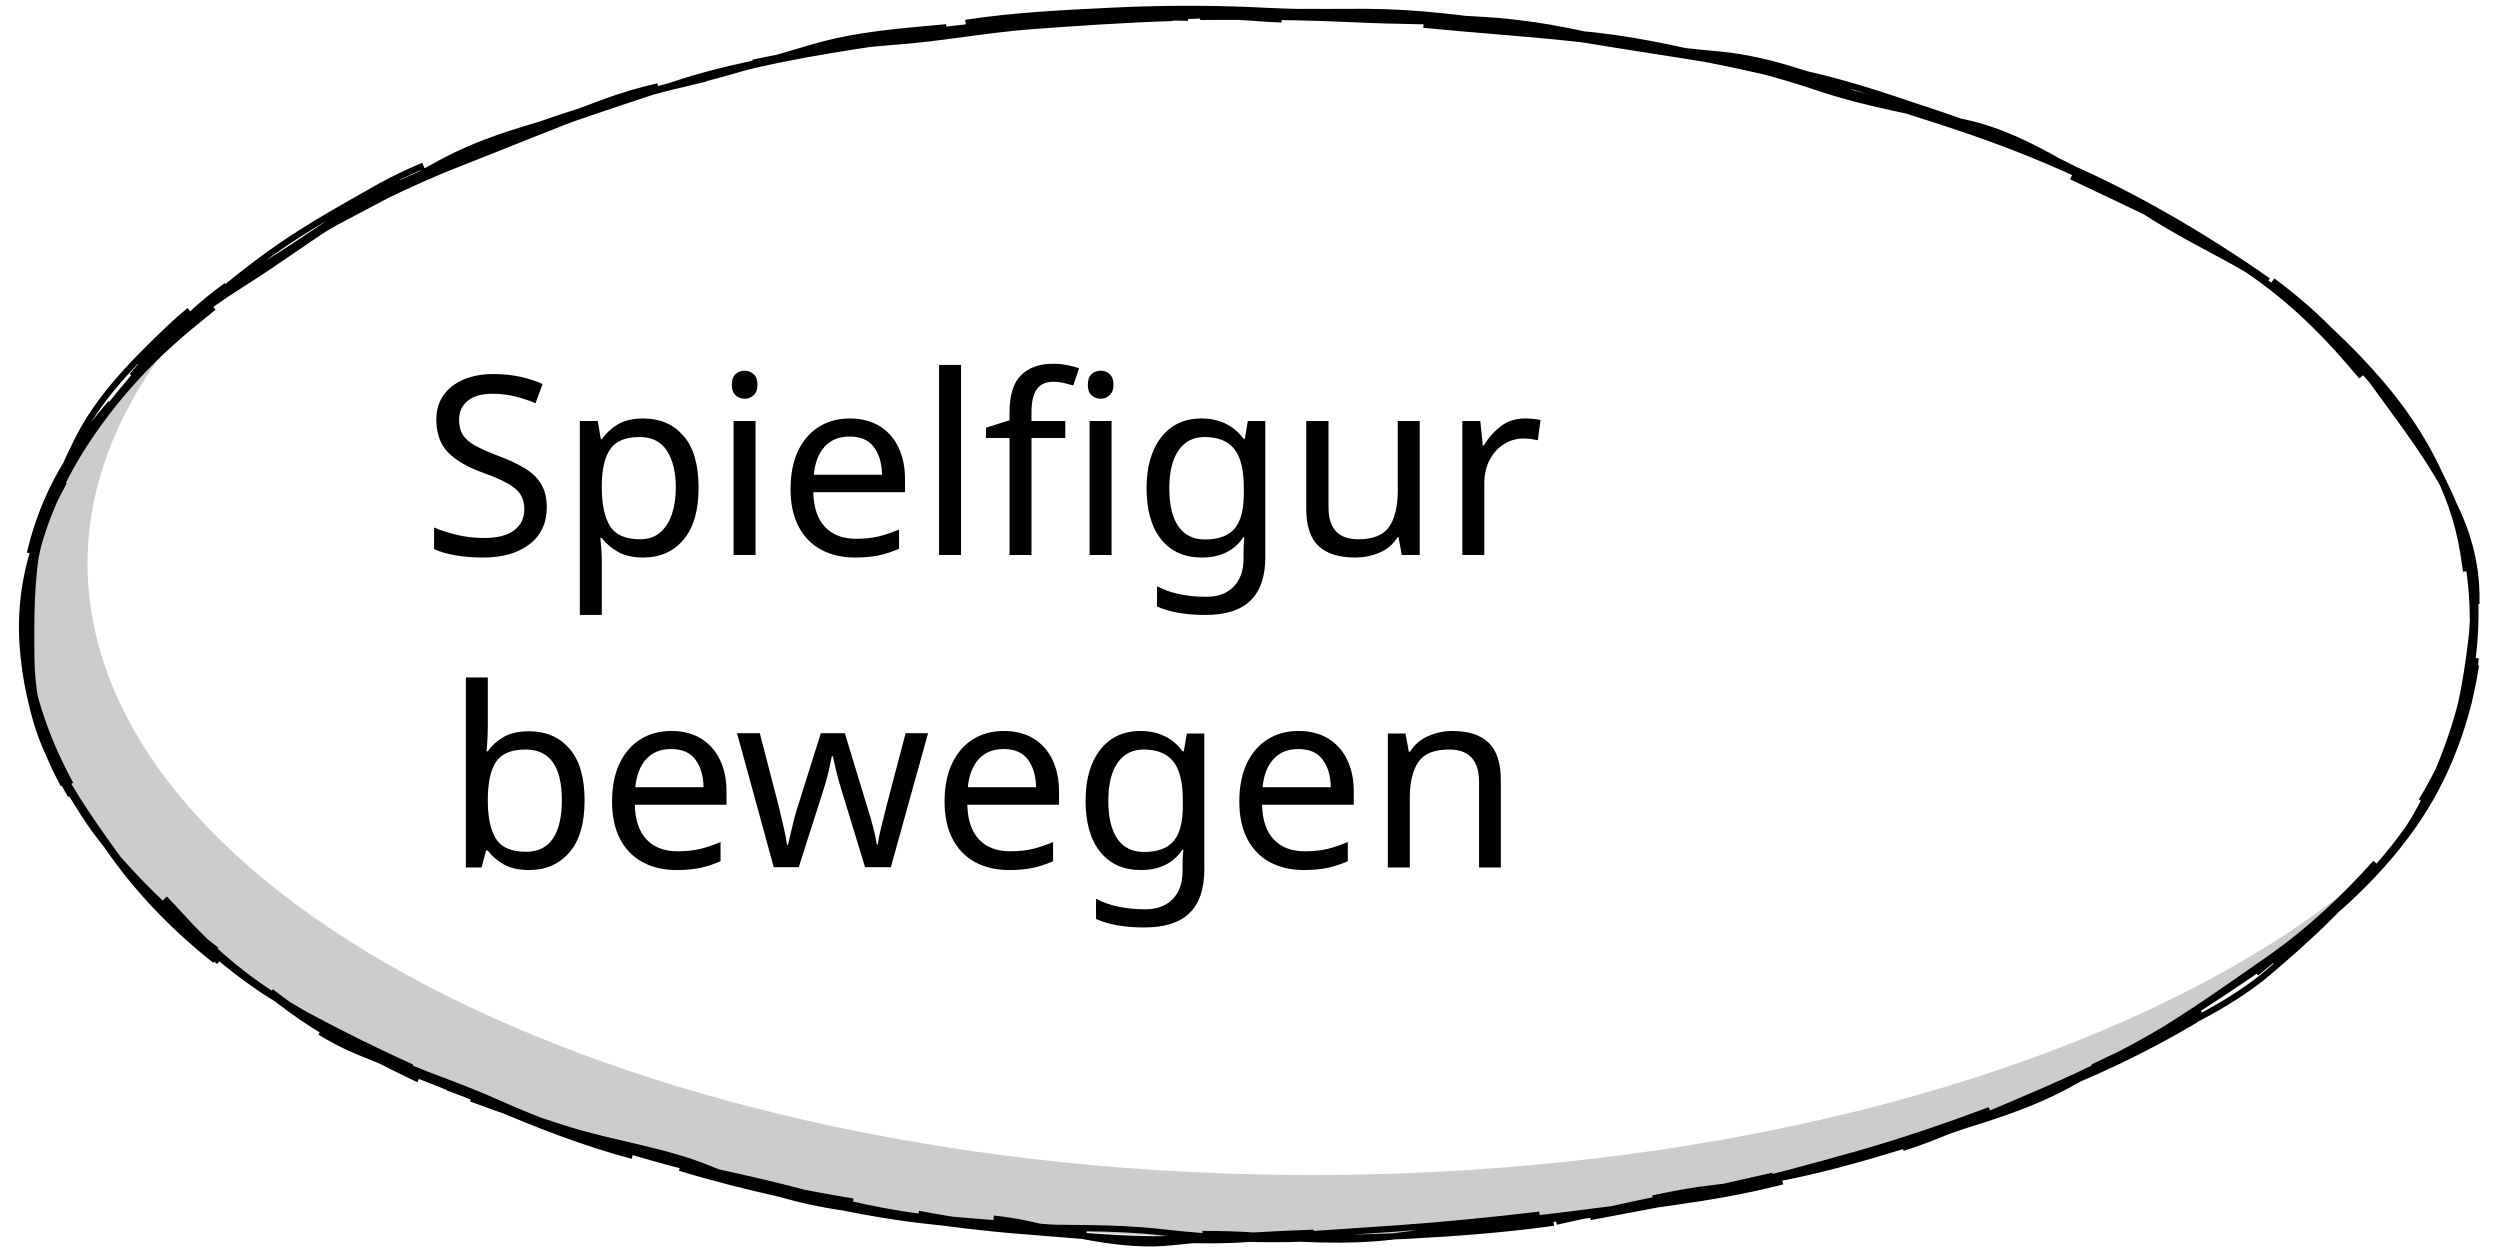
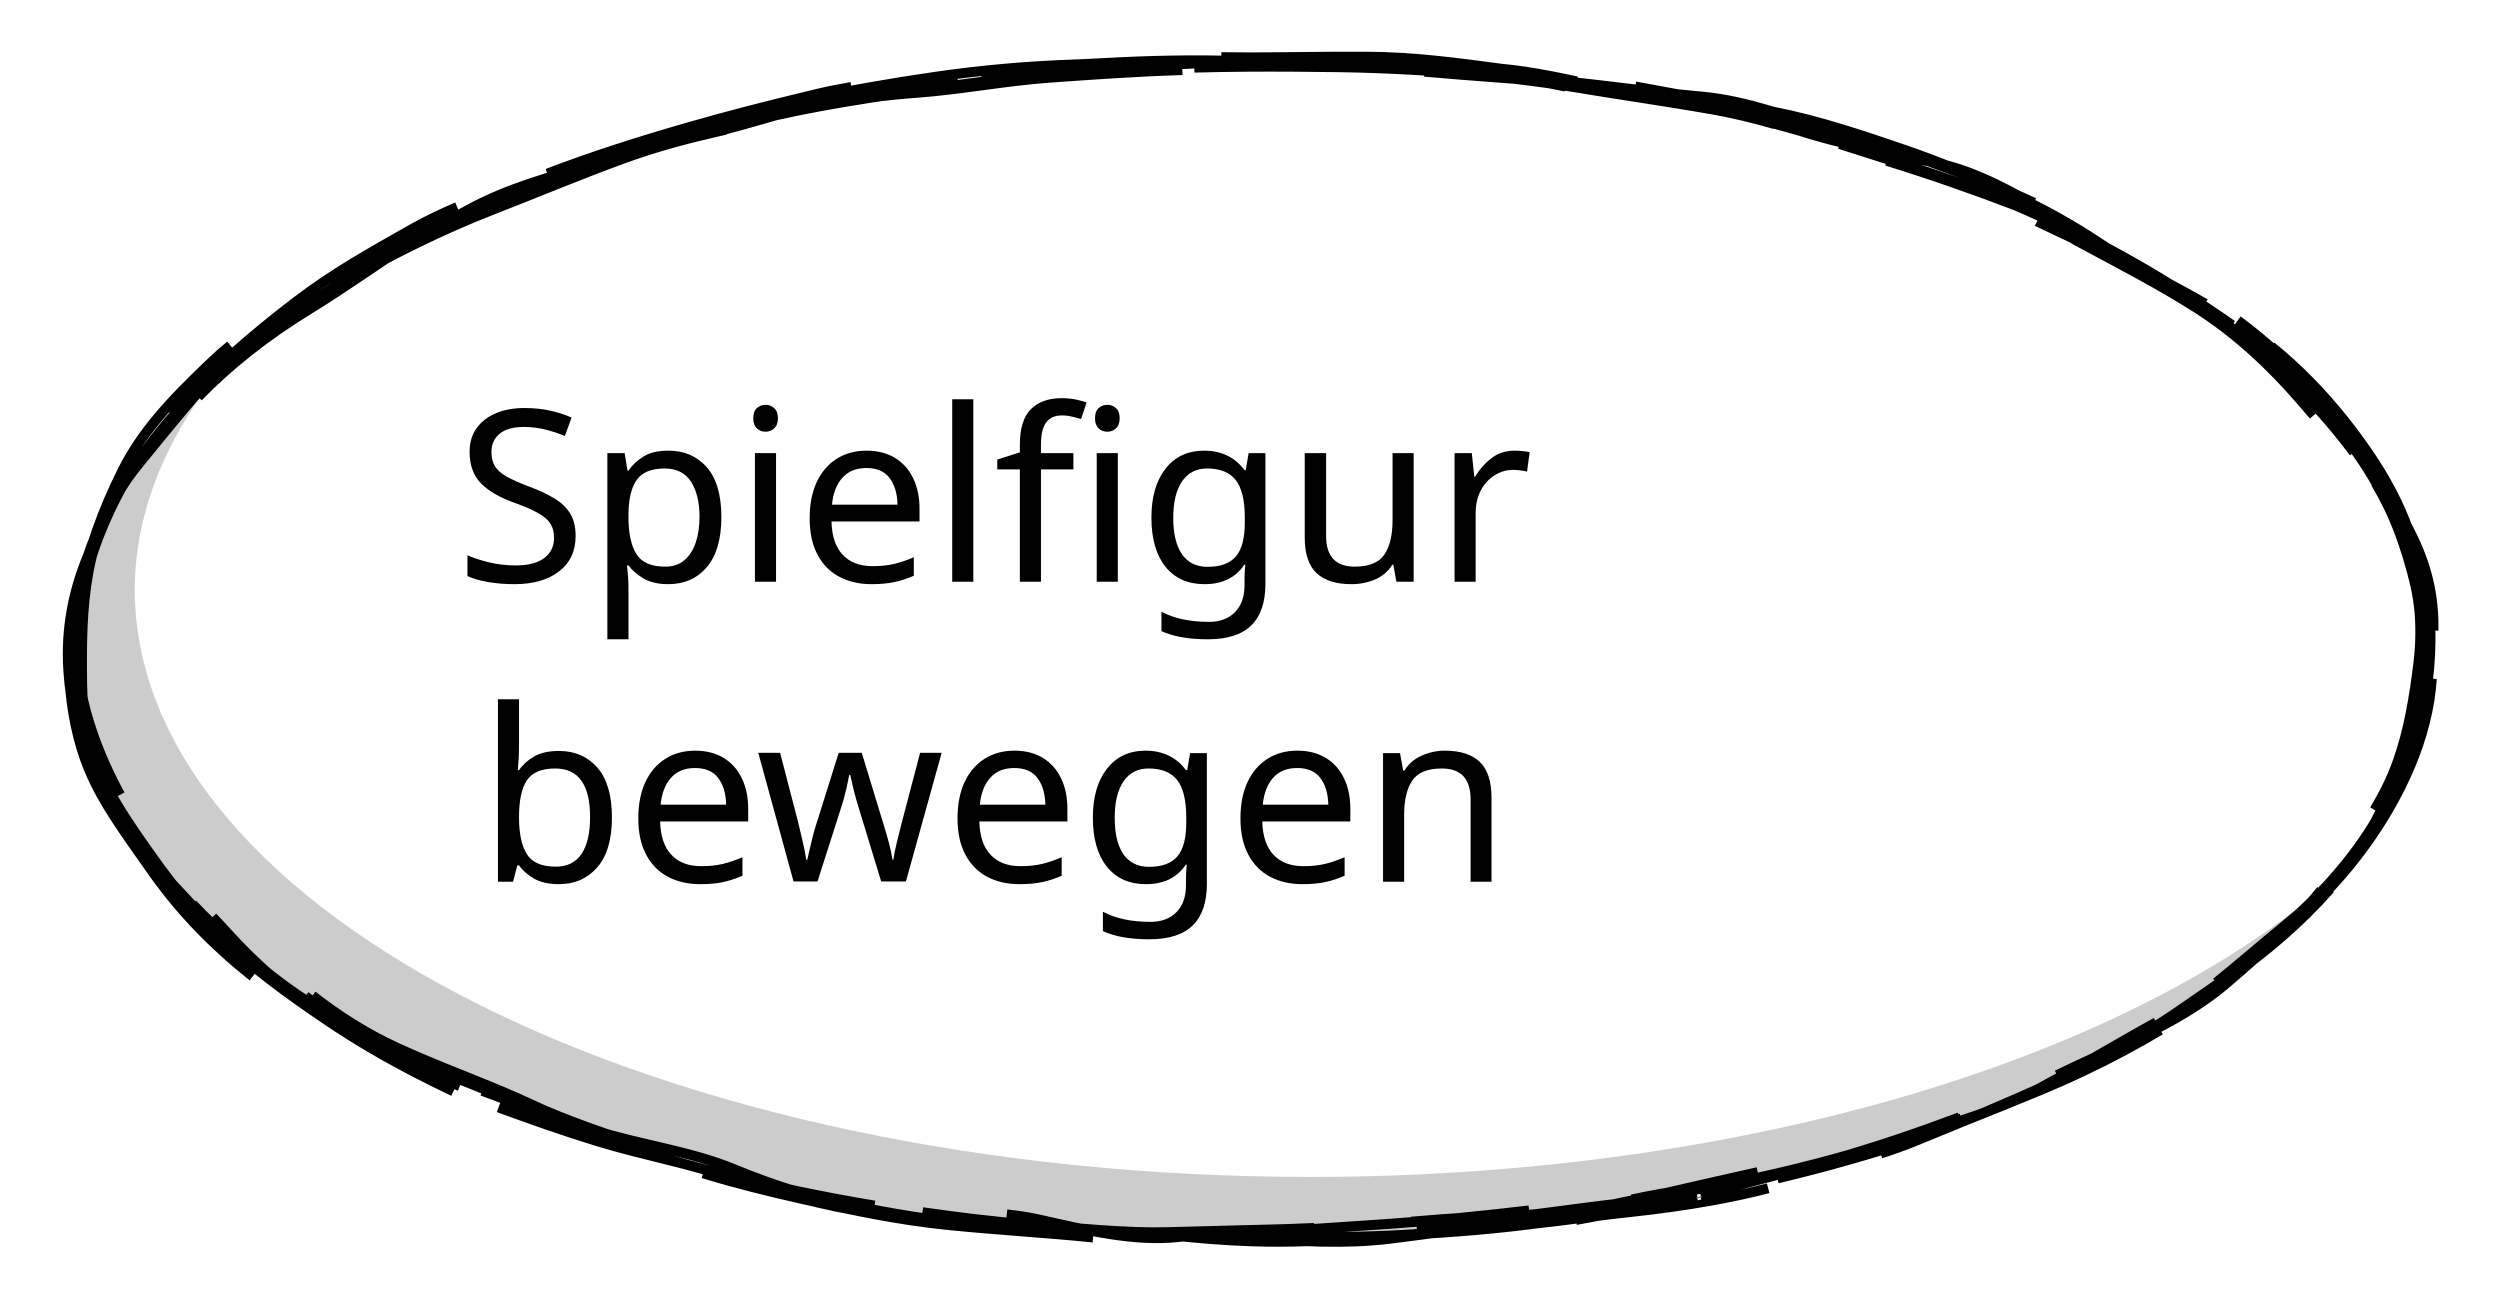
- <svg xmlns="http://www.w3.org/2000/svg" height="200" width="400" version="1.1" id="svg1">
+ <svg xmlns="http://www.w3.org/2000/svg" height="130" width="250" version="1.1" id="svg1">
  <defs id="defs1">
    </defs>
-   <path id="ellipse1" style="fill:#cccccc;fill-opacity:1;stroke:none;stroke-width:1;stroke-dasharray:none" d="M 30.779 50.611 A 196 98 0 0 0 4 100 A 196 98 0 0 0 200 198 A 196 98 0 0 0 379.221 139.389 A 196 98 0 0 1 210 188 A 196 98 0 0 1 14 90 A 196 98 0 0 1 30.779 50.611 z " />
-   <path style="fill:none;fill-opacity:0.125;stroke:#000000;stroke-width:1;stroke-dasharray:none" id="path1" d="m 396.093,105.293 c -0.307,4.779 -1.562,9.673 -3.592,14.515 -1.061,2.531 -2.33,5.04 -3.776,7.502 -2.174,3.7 -4.743,7.32 -7.749,10.786 -2.108,2.431 -4.444,4.802 -7.029,7.084 -2.305,2.034 -4.792,4.229 -7.242,6.316 m 13.408,-13.438 c -4.831,5.397 -10.41,10.735 -16.846,15.234 -5.464,3.82 -12.632,8.925 -19.391,12.933 0,0 -1e-5,0 -1e-5,0 -1.015,0.602 -2.048,1.188 -3.098,1.761 M 352.052,161.55 c -4.382,2.56 -8.912,5.153 -13.351,7.465 -2.039,1.062 -4.099,2.087 -6.178,3.05 -6.151,2.851 -14.308,6.271 -22.628,9.632 0,0 0,0 0,0 -1.882,0.76 -3.698,1.403 -5.471,1.956 m 13.956,-6.041 c -7.167,2.684 -14.206,5.075 -21.322,7.097 -6.537,1.857 -14.301,3.918 -21.749,5.761 7.3e-4,-1.8e-4 -0.769,0.19 -0.768,0.19 -6.395,1.574 -13.021,2.716 -20.112,4.064 m 30.757,-5.702 c -3.109,0.8 -6.318,1.485 -9.602,2.074 -4.407,0.79 -8.924,1.403 -13.487,1.894 -7.723,0.83 -15.388,2.123 -23.383,2.564 -4.286,0.237 -8.421,0.665 -12.521,1.131 m 22.399,-1.059 c -7.397,1.044 -15.37,1.663 -23.203,2.075 -7.728,0.407 -15.77,0.533 -24.079,0.105 0,0 0,0 0,0 -0.535,-0.028 -1.065,-0.053 -1.592,-0.076 -1.902,-0.085 -3.754,-0.146 -5.575,-0.201 m 16.046,-0.288 c -3.535,0.125 -7.117,0.289 -10.684,0.51 -4.068,0.252 -8.108,0.578 -12.03,1 0,0 -1e-5,0 -1e-5,0 -7.385,0.795 -15.506,-1.215 -22.96,-2.881 -1.817,-0.406 -3.669,-0.687 -5.544,-0.886 m 14.862,2.463 c -7.837,-0.679 -15.738,-1.296 -23.826,-2.307 -8.221,-1.027 -15.437,-2.43 -22.784,-4.213 -0.804,-0.195 -1.607,-0.384 -2.409,-0.569 m 12.844,3.046 c -4.074,-0.639 -8.162,-1.511 -12.2,-2.558 -3.589,-0.93 -7.143,-1.999 -10.619,-3.167 -7.729,-2.597 -15.395,-3.963 -22.853,-6.242 -5.956,-1.82 -11.472,-3.787 -16.6,-5.67 m 25.535,8.895 c -7.656,-2.179 -14.753,-4.876 -21.149,-7.877 -5.828,-2.735 -12.54,-5.172 -18.804,-7.857 -1.133,-0.485 -2.25,-0.978 -3.35,-1.48 -5.63,-2.575 -10.201,-5.627 -14.26,-8.768 m 23.622,14.02 c -1.998,-0.946 -3.97,-1.916 -5.913,-2.916 -5.196,-2.674 -10.125,-5.531 -14.758,-8.655 0,0 -2e-6,0 -2e-6,0 -7.182,-4.842 -13.201,-9.245 -18.787,-14.7 -2.829,-2.763 -5.317,-5.295 -7.575,-7.85 m 14.484,15.07 c -6.397,-5.065 -11.87,-10.7 -16.388,-17.014 -0.129,-0.181 -0.258,-0.362 -0.386,-0.544 0,0 0,0 0,0 C 12.865,129.267 9.545,124.783 7.246,119.363 6.982,118.739 6.735,118.11 6.507,117.475 4.858,112.89 3.859,107.218 3.825,101.604 m 7.453,23.885 c -1.188,-2.182 -2.254,-4.391 -3.179,-6.605 -2.032,-4.864 -3.363,-9.707 -3.848,-14.32 -0.121,-1.147 -0.182,-2.342 -0.185,-3.573 -0.015,-6.126 1.412,-13.155 4.072,-19.611 0,0 4e-7,-1e-6 4e-7,-1e-6 -3.4e-6,8e-6 0.044,-0.108 0.044,-0.108 C 9.683,77.645 11.443,74.187 13.51,70.86 M 5.276,90.617 c 0.658,-3.115 1.59,-6.172 2.808,-9.186 1.667,-4.126 3.868,-8.167 6.643,-12.192 1.463,-2.123 3.045,-4.198 4.754,-6.223 3.178,-3.766 6.808,-7.373 10.983,-10.824 1.214,-1.003 2.456,-2.016 3.716,-3.027 m -11.782,9.379 c 4.971,-5.146 11.144,-10.653 18.327,-16.136 6.608,-5.045 12.379,-8.189 19.369,-12.167 0.221,-0.126 0.444,-0.251 0.669,-0.375 2.183,-1.205 4.522,-2.32 6.985,-3.367 M 52.517,36.049 c 2.831,-1.534 5.854,-3.108 8.999,-4.639 3.917,-1.907 8.103,-3.787 12.436,-5.468 7.249,-2.812 14.298,-5.798 22.086,-8.632 0,0 3e-6,-1e-6 3e-6,-1e-6 5.584,-2.032 11.087,-3.432 16.841,-4.736 m -27.144,7.613 c 7.203,-2.552 14.316,-4.659 21.518,-6.276 5.218,-1.171 11.02,-2.861 17.057,-4.64 1.953,-0.576 3.936,-1.162 5.883,-1.727 7.112,-2.065 13.98,-2.487 21.238,-3.182 m -30.945,5.677 c 1.745,-0.369 3.477,-0.716 5.201,-1.038 5.86,-1.094 11.644,-1.905 17.619,-2.345 7.373,-0.543 14.591,-1.958 21.964,-2.502 6.474,-0.467 14.641,-1.051 22.342,-1.288 M 154.503,3.666 c 7.461,-1.157 15.392,-1.556 23.276,-1.936 7.321,-0.353 14.944,-0.431 22.911,-0.073 0.494,0.022 0.989,0.046 1.486,0.071 3.96,0.203 7.507,0.252 10.855,0.271 m -21.011,0.702 c 2.726,-0.022 5.421,-0.035 8.106,-0.027 5.16,0.016 10.278,0.107 15.512,0.352 0,0 0,0 0,0 8.015,0.374 15.245,0.441 22.255,0.413 5.004,-0.02 10.806,1.038 16.577,2.294 M 228.286,3.514 c 7.604,0.678 15.918,1.218 24.223,1.917 8.434,0.709 15.136,2.341 21.738,3.764 -3e-5,-4.6e-6 0.091,0.02 0.091,0.02 5.773,1.247 12.693,2.974 19.352,4.992 M 265.306,7.997 c 3.495,0.61 6.982,1.275 10.439,1.991 4.191,0.868 8.334,1.809 12.391,2.816 7.741,1.921 15.118,3.899 22.062,5.914 6.871,1.993 13.98,5.051 20.229,7.901 M 299.583,14.901 c 7.462,2.191 15.109,4.8 22.196,7.611 6.194,2.457 11.843,5.28 17.095,8.51 1.209,0.743 2.395,1.508 3.561,2.293 5.72,3.853 11.74,6.656 17.241,9.852 M 332.889,27.821 c 1.955,0.899 3.876,1.822 5.763,2.77 5.266,2.645 10.264,5.478 14.97,8.475 0,10e-7 0,10e-7 0,2e-6 7.146,4.549 12.972,8.972 17.976,13.756 3.141,3.002 6.277,6.144 9.235,9.438 2.352,2.619 4.536,5.274 6.477,7.957 M 363.607,44.948 c 6.638,4.937 11.852,10.233 15.682,15.63 0.239,0.337 0.483,0.677 0.729,1.019 4.477,6.205 9.163,12.141 12.641,19.275 0.064,0.131 0.128,0.263 0.19,0.395 0,0 0,0 0,10e-7 2.656,5.561 3.469,10.543 3.376,15.366 m -8.199,-24.991 c 1.602,2.72 2.976,5.549 4.094,8.43 1.725,4.444 2.838,9.003 3.269,13.528 0.184,1.928 0.284,3.871 0.293,5.831 0.026,5.901 -0.776,11.925 -2.592,18.104 -0.203,0.69 -0.422,1.368 -0.656,2.034 -0.139,0.395 -0.283,0.786 -0.433,1.173 m 3.151,-14.533 c -0.688,4.08 -1.776,8.402 -3.356,12.828 -1.183,3.314 -2.649,6.708 -4.434,10.082 -1.839,3.478 -4.046,6.51 -6.625,9.338 -2.581,2.828 -5.44,5.355 -8.68,8.018 -3.595,2.955 -7.233,6.108 -11.069,9.204 m 18.396,-16.28 c -4.762,5.409 -10.69,10.621 -17.675,15.369 -5.997,4.076 -12.824,8.694 -20.016,12.605 0,0 0,0 0,0 -1.307,0.711 -2.62,1.408 -3.941,2.094 -0.42,0.218 -0.841,0.435 -1.263,0.652 m 13.847,-7.535 c -4.07,2.253 -7.712,4.382 -11.866,6.759 -2.599,1.488 -5.27,2.996 -7.939,4.427 -6.383,3.421 -13.914,5.64 -21.535,7.879 0,0 0,0 0,0 -3.77,1.108 -7.679,2.344 -11.984,3.681 m 19.461,-6.125 c -6.927,2.702 -14.095,4.869 -21.096,6.698 -5.793,1.514 -13.127,3.197 -20.353,4.38 -0.973,0.159 -1.945,0.31 -2.912,0.449 -7.822,1.13 -14.942,2.979 -23.126,4.739 m 34.278,-6.124 c -2.74,0.657 -5.547,1.254 -8.403,1.791 -4.753,0.894 -9.63,1.618 -14.534,2.17 -7.622,0.857 -15.259,2.123 -22.968,2.669 -3.528,0.25 -7.05,0.546 -10.604,0.832 m 19.588,-2.457 c -7.782,0.915 -15.409,1.681 -23.204,2.225 -7.729,0.54 -15.449,1.008 -23.088,1.62 -0.064,0.005 -0.128,0.01 -0.192,0.015 -3.651,0.282 -7.344,0.262 -11.019,0.142 m 20.257,-0.666 c -3.206,0.087 -6.339,0.167 -9.39,0.244 -4.407,0.111 -8.614,0.216 -12.736,0.331 0,0 -1e-5,0 -1e-5,0 -6.978,0.196 -15.66,-0.716 -23.374,-1.305 -5.866,-0.448 -11.712,-1.187 -17.532,-2.02 m 27.701,2.602 c -8.142,-0.82 -15.943,-1.25 -24.084,-2.07 -8.359,-0.851 -15.44,-2.37 -22.701,-3.973 -0.593,-0.131 -1.187,-0.263 -1.78,-0.397 -5.619,-1.265 -11.147,-2.637 -16.43,-4.261 m 27.703,5.415 c -4.031,-0.666 -8.083,-1.425 -12.091,-2.25 -3.638,-0.749 -7.245,-1.554 -10.776,-2.396 -7.756,-1.85 -14.857,-3.954 -21.288,-6.195 -4.47,-1.558 -9.495,-3.357 -14.543,-5.336 m 23.346,8.225 c -7.947,-2.367 -14.759,-4.825 -21.251,-7.731 -5.587,-2.501 -12.195,-4.835 -17.894,-6.965 -1.267,-0.474 -2.51,-0.944 -3.728,-1.417 -5.662,-2.197 -10.783,-5.856 -15.308,-9.405 m 24.616,13.175 c -1.932,-0.809 -3.836,-1.679 -5.709,-2.589 -5.35,-2.598 -10.668,-5.633 -15.646,-8.574 0,0 -1e-6,0 -1e-6,0 -7.477,-4.419 -12.879,-9.359 -17.572,-14.566 -0.745,-0.826 -1.511,-1.64 -2.284,-2.441 m 8.714,10.051 c -6.606,-5.076 -11.852,-10.548 -16.228,-16.525 -0.121,-0.166 -0.242,-0.332 -0.362,-0.498 0,0 -1e-6,0 -1e-6,0 -4.666,-6.475 -8.266,-11.692 -10.812,-17.785 -0.294,-0.703 -0.57,-1.412 -0.829,-2.127 -1.987,-5.492 -3.008,-11.215 -3.086,-16.926 -0.023,-1.675 0.035,-3.349 0.174,-5.016 m 7.392,32.279 c -1.523,-2.621 -2.774,-5.305 -3.748,-8.02 -1.639,-4.568 -2.496,-9.232 -2.547,-13.865 -0.019,-1.752 -0.036,-3.486 -0.023,-5.248 0.042,-5.905 0.421,-11.929 2.096,-17.785 0,0 3e-7,-10e-7 3e-7,-10e-7 C 7.229,81.84 7.38,81.357 7.544,80.876 9.471,75.225 13.086,69.87 17.733,64.497 M 5.081,92.609 c 0.57,-3.989 1.576,-8.001 2.986,-12.041 1.188,-3.404 2.656,-6.806 4.375,-10.22 1.559,-3.095 3.553,-5.961 5.882,-8.737 2.631,-3.135 5.533,-5.979 8.655,-8.977 1.046,-1.005 2.161,-1.992 3.342,-2.961 M 21.123,60.136 C 25.864,54.581 31.815,49.765 38.791,45.389 c 6.138,-3.851 12.525,-8.658 19.623,-12.982 0,-10e-7 2e-6,-2e-6 2e-6,-2e-6 1.046,-0.637 2.106,-1.239 3.18,-1.809 3.416,-1.816 6.911,-3.292 10.507,-4.644 M 50.001,37.715 c 3.594,-2.119 7.544,-4.398 11.627,-6.701 2.876,-1.622 5.857,-3.278 8.846,-4.907 6.835,-3.725 13.993,-5.611 21.781,-7.822 10e-7,0 2e-6,0 2e-6,0 6.001,-1.703 12.116,-3.694 18.293,-5.396 m -28.454,9.034 c 7.195,-2.761 14.721,-5.177 23.089,-7.598 7.268,-2.103 13.359,-3.624 19.819,-5.193 0.128,-0.031 1.775,-0.43 1.902,-0.461 1.847,-0.447 3.811,-0.84 5.86,-1.187 m -15.107,3.633 c 2.353,-0.595 4.758,-1.135 7.221,-1.636 5.309,-1.079 10.815,-1.959 16.584,-2.808 8.167,-1.202 15.213,-2.207 22.716,-2.996 2.213,-0.233 4.496,-0.436 6.827,-0.613 m -15.819,1.341 c 7.657,-0.748 15.142,-1.518 22.305,-1.815 6.788,-0.281 14.822,-0.343 22.459,0.203 0.378,0.027 0.755,0.056 1.131,0.086 1.331,0.106 2.655,0.179 3.974,0.226 M 190.989,2.248 c 2.855,-0.081 5.753,-0.128 8.69,-0.15 5.054,-0.037 10.229,0.002 15.504,0.078 0,0 0,0 0,0 8.357,0.12 15.359,0.648 22.482,1.046 4.786,0.267 10.023,1.104 15.209,2.184 M 227.776,3.949 c 7.62,0.776 15.805,1.292 23.888,2.159 8.289,0.889 15.641,1.925 23.392,2.624 0.177,0.016 0.354,0.033 0.53,0.051 7.391,0.757 14.278,3.379 20.725,5.562 M 263.717,7.188 c 3.972,0.751 7.909,1.442 11.736,2.122 3.799,0.675 7.506,1.342 11.237,2.075 7.744,1.522 15.186,4.065 21.99,6.394 5.365,1.837 10.93,4.103 16.35,6.736 M 298.493,15.58 c 7.696,2.479 14.916,4.639 22.178,7.375 6.171,2.325 11.958,4.915 17.296,7.538 1.216,0.598 2.415,1.2 3.593,1.804 6.943,3.556 13.881,7.8 19.831,11.903 M 331.428,28.234 c 2.187,1.039 4.621,2.185 6.808,3.224 4.964,2.357 9.492,4.552 13.965,6.932 0,10e-7 0,10e-7 0,2e-6 6.997,3.723 13.487,9.158 18.866,13.985 3.74,3.356 7.095,6.832 10.099,10.45 1.069,1.288 2.094,2.594 3.074,3.918 M 363.649,45.349 c 6.884,5.08 12.439,10.349 17.222,15.921 0.294,0.343 0.583,0.686 0.868,1.03 4.954,5.998 8.473,12.291 10.725,18.87 0.046,0.134 0.091,0.269 0.136,0.403 0,0 0,0 0,0 2.104,6.301 3.269,11.933 3.04,17.521 M 388.536,72.589 c 1.734,3.024 3.171,5.904 4.31,8.722 1.616,3.998 2.619,7.841 2.984,11.637 0.174,1.809 0.258,3.77 0.232,5.826 -0.069,5.558 -0.944,11.864 -2.995,17.619 -0.29,0.813 -0.597,1.621 -0.92,2.422 -1.287,3.187 -2.844,6.28 -4.706,9.341 m 8.704,-21.74 c -0.637,4.28 -1.742,8.703 -3.398,13.072 -1.106,2.919 -2.464,5.828 -4.095,8.632 -1.894,3.256 -4.246,6.497 -7.024,9.679 -2.465,2.823 -5.262,5.595 -8.352,8.272 -3.122,2.704 -6.351,5.456 -9.596,8.011 m 15.185,-14.132 c -4.633,5.715 -10.065,10.644 -16.015,15.696 -5.225,4.437 -12.575,8.245 -20.398,11.605 0,0 0,0 0,0 -1.499,0.644 -2.986,1.321 -4.483,2.026 -1.042,0.491 -2.082,0.991 -3.132,1.501 m 16.481,-7.628 c -4.049,2.407 -8.288,4.677 -12.828,6.825 -2.804,1.326 -5.729,2.61 -8.815,3.858 -7.292,2.949 -13.961,5.787 -20.573,7.97 0,0 -1e-5,0 -1e-5,0 -5.941,1.962 -13.794,4.217 -21.591,6.06 m 31.863,-9.631 c -6.978,2.605 -14.699,5.182 -22.89,7.455 -7.557,2.097 -14.346,3.479 -21.639,4.33 -0.246,0.029 -0.493,0.057 -0.74,0.084 -3.182,0.354 -6.402,0.96 -9.649,1.657 m 19.217,-3.634 c -2.772,0.611 -5.542,1.24 -8.36,1.884 -4.722,1.08 -9.636,2.216 -14.491,3.269 -7.609,1.651 -15.622,2.027 -24.225,2.375 -3.818,0.154 -7.289,0.433 -10.635,0.725 m 20.279,-1.408 c -8.002,0.695 -15.265,1.867 -23.123,2.832 -7.685,0.944 -15.215,0.437 -22.413,-0.099 -3e-5,-1e-5 -0.079,-0.006 -0.079,-0.006 -2.614,-0.191 -5.39,-0.249 -8.24,-0.249 m 16.378,0.712 c -3.214,0.129 -6.359,0.128 -9.47,0.025 -4.597,-0.153 -9.117,-0.531 -13.674,-1.046 0,0 0,0 0,0 -7.693,-0.869 -15.318,-0.543 -22.486,-0.802 -4.963,-0.179 -10.551,-1.052 -16.175,-2.125 m 26.507,2.527 c -7.693,-0.396 -15.657,-1.141 -23.238,-1.746 -7.8,-0.622 -15.758,-2.621 -23.59,-4.662 -0.499,-0.13 -0.995,-0.257 -1.488,-0.381 -4.557,-1.146 -9.061,-2.094 -13.341,-3.07 m 23.39,6.34 c -3.749,-0.516 -7.32,-1.317 -10.741,-2.306 -3.808,-1.101 -7.454,-2.442 -10.959,-3.892 -6.972,-2.885 -15.252,-3.987 -22.461,-6.219 -6.424,-1.989 -13.058,-4.43 -19.397,-6.804 m 29.565,10.937 c -7.799,-2.067 -15.385,-5.051 -22.812,-8.237 -6.28,-2.694 -12.287,-4.927 -17.455,-6.982 -1.27,-0.505 -2.527,-1.013 -3.785,-1.535 -2.026,-0.841 -4.014,-1.888 -5.95,-3.066 m 14.681,5.655 c -1.6,-0.718 -3.151,-1.436 -4.655,-2.149 -5.571,-2.645 -10.688,-5.333 -15.306,-7.865 0,0 -2e-6,0 -2e-6,0 -6.512,-3.57 -13.34,-9.473 -18.618,-14.543 -1.143,-1.099 -2.232,-2.196 -3.27,-3.299 m 10.599,9.103 c -6.177,-4.635 -11.237,-9.538 -15.448,-14.292 -0.39,-0.441 -0.774,-0.881 -1.153,-1.322 C 13.704,131.36 10.247,125.394 7.848,119.729 7.38,118.625 6.95,117.526 6.557,116.438 4.741,111.41 4.072,105.978 4.378,100.524 4.405,100.036 4.441,99.548 4.484,99.06 m 5.693,26.506 C 9.106,123.579 8.174,121.587 7.373,119.588 5.205,114.179 3.993,108.704 3.621,103.132 c -0.063,-0.95 -0.095,-1.895 -0.094,-2.834 0.004,-6.447 1.505,-12.626 4.373,-18.634 0.13,-0.273 0.263,-0.545 0.399,-0.817 0.612,-1.227 1.259,-2.487 1.943,-3.769 M 4.78,88.527 c 0.654,-2.801 1.544,-5.538 2.683,-8.195 1.799,-4.196 4.224,-8.211 7.333,-11.974 1.391,-1.685 2.842,-3.48 4.372,-5.346 3.25,-3.964 7.129,-8.593 11.406,-12.645 1.794,-1.7 3.679,-3.237 5.668,-4.654 M 23.843,56.994 c 5.083,-5.242 11.215,-10.124 18.444,-14.56 6.383,-3.917 12.302,-8.215 18.572,-12.221 -2.73e-4,1.74e-4 0.15,-0.096 0.149,-0.095 0.916,-0.584 1.887,-1.141 2.905,-1.675 m -11.11,7.595 c 2.69,-1.423 5.647,-3 8.389,-4.435 3.886,-2.033 7.929,-4.091 12.028,-5.977 6.74,-3.101 14.473,-5.875 23.161,-9.142 0,0 3e-6,-1e-6 3e-6,-1e-6 3.118,-1.172 6.042,-2.019 8.913,-2.66 m -17.567,6.491 c 7.201,-2.52 14.338,-4.916 21.452,-7.195 4.753,-1.522 9.994,-2.681 15.317,-3.759 2.034,-0.412 4.906,-0.973 6.94,-1.385 2.262,-0.456 4.646,-0.859 7.125,-1.215 M 123.08,9.565 c 0.706,-0.148 1.414,-0.295 2.123,-0.44 6.894,-1.408 13.927,-2.659 21.272,-3.717 7.912,-1.14 15.354,-1.788 23.18,-2.064 7.12,-0.252 14.006,-0.698 20.446,-0.512 m -31.653,1.939 c 7.75,-0.789 15.518,-1.46 23.46,-1.847 6.347,-0.309 12.551,-0.567 18.779,-0.788 1.508,-0.054 3.019,-0.105 4.534,-0.155 4.009,-0.131 7.939,-0.056 11.777,0.083 m -22.342,-0.069 c 1.585,0.025 3.194,0.035 4.823,0.034 6.197,-0.002 12.68,-0.149 19.175,-0.117 0,-1e-7 0,10e-8 0,10e-8 8.249,0.041 15.404,1.05 22.653,2.01 1.435,0.19 2.904,0.39 4.399,0.603 M 232.209,3.751 c 7.897,0.812 15.316,1.575 22.561,2.782 6.648,1.108 12.739,1.987 19.387,3.094 1.081,0.181 2.15,0.365 3.204,0.551 0,0 0,0 0,0 3.379,0.598 6.832,1.445 10.259,2.427 M 269.592,8.534 c 1.979,0.369 3.918,0.765 5.818,1.188 5.609,1.248 10.881,2.725 15.846,4.404 6.835,2.312 15.59,3.885 22.969,5.454 5.776,1.229 10.847,3.826 15.481,6.452 m -24.366,-8.483 c 7.716,2.396 14.89,4.918 21.578,7.492 4.032,1.552 7.973,3.373 11.616,5.218 2.895,1.466 5.657,2.973 8.181,4.412 5.012,2.856 10.863,6.541 16.181,10.277 m -24.899,-14.02 c 0.001,7.34e-4 0.249,0.134 0.25,0.135 7.269,3.917 13.721,7.207 20.082,11.258 0,0 0,1e-6 0,1e-6 6.907,4.398 12.732,9.984 17.464,15.495 0.459,0.534 1.616,1.875 2.074,2.409 m -8.539,-10.016 c 4.641,3.754 8.604,7.902 12.008,12.154 1.411,1.763 2.74,3.559 3.988,5.371 3.114,4.52 5.369,8.822 6.894,13.159 0.879,2.501 1.514,5.011 1.919,7.555 0.155,0.975 0.306,1.959 0.448,2.955 m -2.556,-11.721 c 0.199,0.477 0.39,0.956 0.573,1.436 2.381,6.237 3.463,12.773 3.007,19.309 -0.051,0.729 -0.121,1.457 -0.21,2.185 -0.711,5.786 -1.616,11.23 -3.394,16.279 -0.571,1.622 -1.236,3.212 -2.019,4.762 -0.559,1.107 -1.199,2.271 -1.912,3.48 M 25.072,144.323 19.589,138.439 M 286.494,12.037 l 6.948,1.795" />
-   <g id="g7" transform="translate(0,16.6667)">
+   <path id="ellipse1" style="fill:#cccccc;fill-opacity:1;stroke:none;stroke-width:0.6;stroke-dasharray:none" d="M 23.54,35.26 A 117.6,58.8 0 0 0 7.472,64.893 117.6,58.8 0 0 0 125.072,123.693 117.6,58.8 0 0 0 232.605,88.527 117.6,58.8 0 0 1 131.072,117.693 117.6,58.8 0 0 1 13.472,58.893 117.6,58.8 0 0 1 23.54,35.26 Z" />
+   <path style="fill:none;fill-opacity:0.125;stroke:#000000;stroke-width:1.667;stroke-dasharray:none" id="path1" transform="matrix(0.6,0,0,0.6,5.07224,4.893449)" d="m 396.844,104.96 c -0.307,4.779 -1.562,9.673 -3.592,14.515 -1.061,2.531 -2.33,5.04 -3.776,7.502 -2.174,3.7 -4.743,7.32 -7.749,10.786 -2.108,2.431 -4.444,4.802 -7.029,7.084 -2.305,2.034 -4.792,4.229 -7.242,6.316 m 13.322,-12.478 c -4.831,5.397 -10.41,10.735 -16.846,15.234 -5.464,3.82 -12.632,8.925 -19.391,12.933 0,0 0,0 0,0 -1.015,0.602 -2.048,1.188 -3.098,1.761 m 11.176,-6.629 c -4.382,2.56 -8.912,5.153 -13.351,7.465 -2.039,1.062 -4.099,2.087 -6.178,3.05 -6.151,2.851 -14.308,6.271 -22.628,9.632 0,0 0,0 0,0 -1.882,0.76 -3.698,1.403 -5.471,1.956 m 13.15,-6.024 c -7.167,2.684 -14.206,5.075 -21.322,7.097 -6.537,1.857 -14.301,3.918 -21.749,5.761 7.3e-4,-1.8e-4 -0.769,0.19 -0.768,0.19 -6.395,1.574 -13.021,2.716 -20.112,4.064 m 32.052,-5.285 c -3.109,0.8 -6.318,1.485 -9.602,2.074 -4.407,0.79 -8.924,1.403 -13.487,1.894 -7.723,0.83 -15.388,2.123 -23.383,2.564 -4.286,0.237 -8.421,0.665 -12.521,1.131 m 21.548,-1.97 c -7.397,1.044 -15.37,1.663 -23.203,2.075 -7.728,0.407 -15.77,0.533 -24.079,0.105 0,0 0,0 0,0 -0.535,-0.028 -1.065,-0.053 -1.592,-0.076 -1.902,-0.085 -3.754,-0.146 -5.575,-0.201 m 16.213,-0.977 c -3.535,0.125 -7.117,0.289 -10.684,0.51 -4.068,0.252 -8.108,0.578 -12.03,1 0,0 0,0 0,0 -7.385,0.795 -15.506,-1.215 -22.96,-2.881 -1.817,-0.406 -3.669,-0.687 -5.544,-0.886 m 14.207,3.51 c -7.837,-0.679 -15.738,-1.296 -23.826,-2.307 -8.221,-1.027 -15.437,-2.43 -22.784,-4.213 -0.804,-0.195 -1.607,-0.384 -2.409,-0.569 m 12.377,3.372 c -4.074,-0.639 -8.162,-1.511 -12.2,-2.558 -3.589,-0.93 -7.143,-1.999 -10.619,-3.167 -7.729,-2.597 -15.395,-3.963 -22.853,-6.242 -5.956,-1.82 -11.472,-3.787 -16.6,-5.67 m 26.545,7.36 c -7.656,-2.179 -14.753,-4.876 -21.149,-7.877 -5.828,-2.735 -12.54,-5.172 -18.804,-7.857 -1.133,-0.485 -2.25,-0.978 -3.35,-1.48 -5.63,-2.575 -10.201,-5.627 -14.26,-8.768 m 23.505,15.937 c -1.998,-0.946 -3.97,-1.916 -5.913,-2.916 -5.196,-2.674 -10.125,-5.531 -14.758,-8.655 0,0 -3e-6,0 -3e-6,0 -7.182,-4.842 -13.201,-9.245 -18.787,-14.7 -2.829,-2.763 -5.317,-5.295 -7.575,-7.85 m 13.573,14.972 c -6.397,-5.065 -11.87,-10.7 -16.388,-17.014 -0.129,-0.181 -0.258,-0.362 -0.386,-0.544 0,0 0,0 0,0 C 12.096,130.193 8.776,125.709 6.478,120.29 6.213,119.665 5.966,119.037 5.738,118.402 4.089,113.817 3.09,108.144 3.056,102.53 m 8.503,21.784 C 10.37,122.132 9.304,119.923 8.38,117.709 6.348,112.845 5.017,108.002 4.532,103.389 4.411,102.242 4.35,101.047 4.347,99.817 4.331,93.691 5.758,86.662 8.418,80.206 c 0,0 4e-7,-10e-7 4e-7,-10e-7 -3.4e-6,8e-6 0.044,-0.108 0.044,-0.108 C 9.964,76.47 11.725,73.012 13.791,69.685 M 5.286,89.858 c 0.658,-3.115 1.59,-6.172 2.808,-9.186 1.667,-4.126 3.868,-8.167 6.643,-12.192 1.463,-2.123 3.045,-4.198 4.754,-6.223 3.178,-3.766 6.808,-7.373 10.983,-10.824 1.214,-1.003 2.456,-2.016 3.716,-3.027 m -11.796,10 c 4.971,-5.146 11.144,-10.653 18.327,-16.136 6.608,-5.045 12.379,-8.189 19.369,-12.167 0.221,-0.126 0.444,-0.251 0.669,-0.375 2.183,-1.205 4.522,-2.32 6.985,-3.367 M 52.173,36.919 c 2.831,-1.534 5.854,-3.108 8.999,-4.639 3.917,-1.907 8.103,-3.787 12.436,-5.468 7.249,-2.812 14.298,-5.798 22.086,-8.632 10e-7,0 2e-6,-1e-6 3e-6,-1e-6 5.584,-2.032 11.087,-3.432 16.841,-4.736 m -27.056,7.582 c 7.203,-2.552 14.316,-4.659 21.518,-6.276 5.218,-1.171 11.02,-2.861 17.057,-4.64 1.953,-0.576 3.936,-1.162 5.883,-1.727 7.112,-2.065 13.98,-2.487 21.238,-3.182 M 121.479,10.691 c 1.745,-0.369 3.477,-0.716 5.201,-1.038 5.86,-1.094 11.644,-1.905 17.619,-2.345 7.373,-0.543 14.591,-1.958 21.964,-2.502 6.474,-0.467 14.641,-1.051 22.342,-1.288 m -33.515,0.633 c 7.461,-1.157 15.392,-1.556 23.276,-1.936 7.321,-0.353 14.944,-0.431 22.911,-0.073 0.494,0.022 0.989,0.046 1.486,0.071 3.96,0.203 7.507,0.252 10.855,0.271 m -21.733,-0.096 c 2.726,-0.022 5.421,-0.035 8.106,-0.027 5.16,0.016 10.278,0.107 15.512,0.352 0,0 10e-6,0 10e-6,0 8.015,0.374 15.245,0.441 22.255,0.413 5.004,-0.02 10.806,1.038 16.577,2.294 M 228.962,3.788 c 7.604,0.678 15.918,1.218 24.223,1.917 8.434,0.709 15.136,2.341 21.738,3.764 -2e-5,-4.6e-6 0.091,0.02 0.091,0.02 5.773,1.247 12.693,2.974 19.352,4.992 M 265.43,7.017 c 3.495,0.61 6.982,1.275 10.439,1.991 4.191,0.868 8.334,1.809 12.391,2.816 7.741,1.921 15.118,3.899 22.062,5.914 6.871,1.993 13.98,5.051 20.229,7.901 M 298.975,14.191 c 7.462,2.191 15.109,4.8 22.196,7.611 6.194,2.457 11.843,5.28 17.095,8.51 1.209,0.743 2.395,1.508 3.561,2.293 5.72,3.853 11.74,6.656 17.241,9.852 M 332.992,28.505 c 1.955,0.899 3.876,1.822 5.763,2.77 5.266,2.645 10.264,5.478 14.97,8.475 0,0 10e-6,2e-6 10e-6,2e-6 7.146,4.549 12.972,8.972 17.976,13.756 3.141,3.002 6.277,6.144 9.235,9.438 2.352,2.619 4.536,5.274 6.477,7.957 M 364.499,45.253 c 6.638,4.937 11.852,10.233 15.682,15.63 0.239,0.337 0.483,0.677 0.729,1.019 4.477,6.205 9.163,12.141 12.641,19.275 0.064,0.131 0.128,0.263 0.19,0.395 0,10e-7 0,10e-7 0,10e-7 2.656,5.561 3.469,10.543 3.376,15.366 m -9.621,-24.61 c 1.602,2.72 2.976,5.549 4.094,8.43 1.725,4.444 2.838,9.003 3.269,13.528 0.184,1.928 0.284,3.871 0.293,5.831 0.026,5.901 -0.776,11.925 -2.592,18.104 -0.203,0.69 -0.422,1.368 -0.656,2.034 -0.139,0.395 -0.283,0.786 -0.433,1.173 m 3.612,-15.283 c -0.688,4.08 -1.776,8.402 -3.356,12.828 -1.183,3.314 -2.649,6.708 -4.434,10.082 -1.839,3.478 -4.046,6.51 -6.625,9.338 -2.581,2.828 -5.44,5.355 -8.68,8.018 -3.595,2.955 -7.233,6.108 -11.069,9.204 m 18.977,-15.636 c -4.762,5.409 -10.69,10.621 -17.675,15.369 -5.997,4.076 -12.824,8.694 -20.016,12.605 0,0 0,0 0,0 -1.307,0.711 -2.62,1.408 -3.941,2.094 -0.42,0.218 -0.841,0.435 -1.263,0.652 m 13.924,-8.47 c -4.07,2.253 -7.712,4.382 -11.866,6.759 -2.599,1.488 -5.27,2.996 -7.939,4.427 -6.383,3.421 -13.914,5.64 -21.535,7.879 0,0 0,0 0,0 -3.77,1.108 -7.679,2.344 -11.984,3.681 m 17.97,-5.927 c -6.927,2.702 -14.095,4.869 -21.096,6.698 -5.793,1.514 -13.127,3.197 -20.353,4.38 -0.973,0.159 -1.945,0.31 -2.912,0.449 -7.822,1.13 -14.942,2.979 -23.126,4.739 m 36.057,-6.803 c -2.74,0.657 -5.547,1.254 -8.403,1.791 -4.753,0.894 -9.63,1.618 -14.534,2.17 -7.622,0.857 -15.259,2.123 -22.968,2.669 -3.528,0.25 -7.05,0.546 -10.604,0.832 m 18.773,-2.386 c -7.782,0.915 -15.409,1.681 -23.204,2.225 -7.729,0.54 -15.449,1.008 -23.088,1.62 -0.064,0.005 -0.128,0.01 -0.192,0.015 -3.651,0.282 -7.344,0.262 -11.019,0.142 m 19.415,-0.956 c -3.206,0.087 -6.339,0.167 -9.39,0.244 -4.407,0.111 -8.614,0.216 -12.736,0.331 0,0 -1e-5,0 -1e-5,0 -6.978,0.196 -15.66,-0.716 -23.374,-1.305 -5.866,-0.448 -11.712,-1.187 -17.532,-2.02 m 28.446,4.205 c -8.142,-0.82 -15.943,-1.25 -24.084,-2.07 -8.359,-0.851 -15.44,-2.37 -22.701,-3.973 -0.593,-0.131 -1.187,-0.263 -1.78,-0.397 -5.619,-1.265 -11.147,-2.637 -16.43,-4.261 m 28.555,5.392 c -4.031,-0.666 -8.083,-1.425 -12.091,-2.25 -3.638,-0.749 -7.245,-1.554 -10.776,-2.396 -7.756,-1.85 -14.857,-3.954 -21.288,-6.195 -4.47,-1.558 -9.495,-3.357 -14.543,-5.336 m 22.03,6.783 c -7.947,-2.367 -14.759,-4.825 -21.251,-7.731 -5.587,-2.501 -12.195,-4.835 -17.894,-6.965 -1.267,-0.474 -2.51,-0.944 -3.728,-1.417 -5.662,-2.197 -10.783,-5.856 -15.308,-9.405 m 25.738,14.991 c -1.932,-0.809 -3.836,-1.679 -5.709,-2.589 -5.35,-2.598 -10.668,-5.633 -15.646,-8.574 0,0 -10e-7,0 -10e-7,0 -7.477,-4.419 -12.879,-9.359 -17.572,-14.566 -0.745,-0.826 -1.511,-1.64 -2.284,-2.441 m 7.555,8.427 C 27.92,148.039 22.674,142.567 18.298,136.59 c -0.121,-0.166 -0.242,-0.332 -0.362,-0.498 0,0 -1e-6,0 -1e-6,0 -4.666,-6.475 -8.266,-11.692 -10.812,-17.785 -0.294,-0.703 -0.57,-1.412 -0.829,-2.127 C 4.308,110.688 3.287,104.965 3.209,99.255 3.186,97.579 3.245,95.905 3.383,94.238 m 8.142,33.497 c -1.523,-2.621 -2.774,-5.305 -3.748,-8.02 -1.639,-4.568 -2.496,-9.232 -2.547,-13.865 -0.019,-1.752 -0.036,-3.486 -0.023,-5.248 0.042,-5.905 0.421,-11.929 2.096,-17.785 0,0 3e-7,-10e-7 3e-7,-10e-7 C 7.441,82.334 7.593,81.851 7.757,81.37 9.684,75.719 13.298,70.364 17.946,64.991 M 4.702,92.356 C 5.271,88.367 6.277,84.355 7.688,80.315 8.876,76.911 10.344,73.509 12.063,70.095 c 1.559,-3.095 3.553,-5.961 5.882,-8.737 2.631,-3.135 5.533,-5.979 8.655,-8.977 1.046,-1.005 2.161,-1.992 3.342,-2.961 m -9.909,11.386 c 4.741,-5.554 10.691,-10.371 17.668,-14.747 6.138,-3.851 12.525,-8.658 19.623,-12.982 0,0 2e-6,-1e-6 2e-6,-1e-6 1.046,-0.637 2.106,-1.239 3.18,-1.809 3.416,-1.816 6.911,-3.292 10.507,-4.644 M 49.065,38.454 c 3.594,-2.119 7.544,-4.398 11.627,-6.701 2.876,-1.622 5.857,-3.278 8.846,-4.907 6.835,-3.725 13.993,-5.611 21.781,-7.822 10e-7,0 2e-6,-1e-6 3e-6,-1e-6 6.001,-1.703 12.116,-3.694 18.293,-5.396 m -26.839,7.162 c 7.195,-2.761 14.721,-5.177 23.089,-7.598 7.268,-2.103 13.359,-3.624 19.819,-5.193 0.128,-0.031 1.775,-0.43 1.902,-0.461 1.847,-0.447 3.811,-0.84 5.86,-1.187 m -16.075,5.54 c 2.353,-0.595 4.758,-1.135 7.221,-1.636 5.309,-1.079 10.815,-1.959 16.584,-2.808 8.167,-1.202 15.213,-2.207 22.716,-2.996 2.213,-0.233 4.496,-0.436 6.827,-0.613 m -15.654,0.276 c 7.657,-0.748 15.142,-1.518 22.305,-1.815 6.788,-0.281 14.822,-0.343 22.459,0.203 0.378,0.027 0.755,0.056 1.131,0.086 1.331,0.106 2.655,0.179 3.974,0.226 M 190.599,3.112 c 2.855,-0.081 5.753,-0.128 8.69,-0.15 5.054,-0.037 10.229,0.002 15.504,0.078 0,0 1e-5,0 1e-5,0 8.357,0.12 15.359,0.648 22.482,1.046 4.786,0.267 10.023,1.104 15.209,2.184 M 227.732,3.147 c 7.62,0.776 15.805,1.292 23.888,2.159 8.289,0.889 15.641,1.925 23.392,2.624 0.177,0.016 0.354,0.033 0.53,0.051 7.391,0.757 14.278,3.379 20.725,5.562 m -32.174,-7.279 c 3.972,0.751 7.909,1.442 11.736,2.122 3.799,0.675 7.506,1.342 11.237,2.075 7.744,1.522 15.186,4.065 21.99,6.394 5.365,1.837 10.93,4.103 16.35,6.736 m -27.247,-7.75 c 7.696,2.479 14.916,4.639 22.178,7.375 6.171,2.325 11.958,4.915 17.296,7.538 1.216,0.598 2.415,1.2 3.593,1.804 6.943,3.556 13.881,7.8 19.831,11.903 M 331.057,28.736 c 2.187,1.039 4.621,2.185 6.808,3.224 4.964,2.357 9.492,4.552 13.965,6.932 0,0 0,2e-6 0,2e-6 6.997,3.723 13.487,9.158 18.866,13.985 3.74,3.356 7.095,6.832 10.099,10.45 1.069,1.288 2.094,2.594 3.074,3.918 M 363.209,46.335 c 6.884,5.08 12.439,10.349 17.222,15.921 0.294,0.343 0.583,0.686 0.868,1.03 4.954,5.998 8.473,12.291 10.725,18.87 0.046,0.134 0.091,0.269 0.136,0.403 0,0 0,10e-7 0,10e-7 2.104,6.301 3.269,11.933 3.04,17.521 m -6.105,-27.413 c 1.734,3.024 3.171,5.904 4.31,8.722 1.616,3.998 2.619,7.841 2.984,11.637 0.174,1.809 0.258,3.77 0.232,5.826 -0.069,5.558 -0.944,11.864 -2.995,17.619 -0.29,0.813 -0.597,1.621 -0.92,2.422 -1.287,3.187 -2.844,6.28 -4.706,9.341 m 7.241,-21.666 c -0.637,4.28 -1.742,8.703 -3.398,13.072 -1.106,2.919 -2.464,5.828 -4.095,8.632 -1.894,3.257 -4.246,6.498 -7.024,9.679 -2.465,2.823 -5.262,5.595 -8.352,8.272 -3.122,2.704 -6.351,5.456 -9.596,8.011 m 15.64,-14.02 c -4.633,5.715 -10.065,10.644 -16.015,15.696 -5.225,4.437 -12.575,8.245 -20.398,11.605 0,0 0,0 0,0 -1.499,0.644 -2.986,1.321 -4.483,2.026 -1.042,0.491 -2.082,0.991 -3.132,1.501 m 17.201,-7.514 c -4.049,2.407 -8.288,4.677 -12.828,6.825 -2.804,1.326 -5.729,2.61 -8.815,3.858 -7.292,2.949 -13.961,5.787 -20.574,7.97 0,0 0,0 0,0 -5.941,1.962 -13.794,4.217 -21.591,6.06 m 30.662,-10.003 c -6.978,2.605 -14.699,5.182 -22.89,7.455 -7.557,2.097 -14.346,3.479 -21.639,4.33 -0.246,0.029 -0.493,0.057 -0.74,0.084 -3.182,0.354 -6.402,0.96 -9.649,1.657 m 20.973,-4.556 c -2.772,0.611 -5.542,1.24 -8.36,1.884 -4.722,1.08 -9.636,2.216 -14.491,3.269 -7.609,1.651 -15.622,2.027 -24.225,2.375 -3.818,0.154 -7.289,0.433 -10.635,0.725 m 19.636,-0.01 c -8.002,0.695 -15.265,1.867 -23.123,2.832 -7.685,0.944 -15.215,0.437 -22.413,-0.099 -4e-5,0 -0.079,-0.006 -0.079,-0.006 -2.614,-0.191 -5.39,-0.249 -8.24,-0.249 m 17.003,0.771 c -3.214,0.129 -6.359,0.128 -9.47,0.025 -4.597,-0.153 -9.117,-0.531 -13.674,-1.046 0,0 0,0 0,0 -7.693,-0.869 -15.318,-0.543 -22.486,-0.802 -4.963,-0.179 -10.551,-1.052 -16.175,-2.125 m 25.215,2.896 c -7.693,-0.396 -15.657,-1.141 -23.238,-1.746 -7.8,-0.622 -15.758,-2.621 -23.59,-4.662 -0.499,-0.13 -0.995,-0.257 -1.488,-0.381 -4.557,-1.146 -9.061,-2.094 -13.341,-3.07 m 24.162,5.08 c -3.749,-0.516 -7.32,-1.317 -10.741,-2.306 -3.808,-1.101 -7.454,-2.442 -10.959,-3.892 -6.972,-2.885 -15.252,-3.987 -22.461,-6.219 -6.424,-1.989 -13.058,-4.43 -19.397,-6.804 m 29.075,10.406 c -7.799,-2.067 -15.385,-5.051 -22.812,-8.237 -6.28,-2.694 -12.287,-4.927 -17.455,-6.982 -1.27,-0.505 -2.527,-1.013 -3.785,-1.535 -2.026,-0.841 -4.014,-1.888 -5.95,-3.066 m 14.463,6.131 c -1.6,-0.718 -3.151,-1.436 -4.655,-2.149 -5.571,-2.645 -10.688,-5.333 -15.306,-7.865 0,0 -2e-6,-1e-5 -2e-6,-1e-5 -6.512,-3.57 -13.34,-9.473 -18.618,-14.543 -1.143,-1.099 -2.232,-2.196 -3.27,-3.299 m 10.318,10.02 c -6.177,-4.635 -11.237,-9.538 -15.448,-14.292 -0.39,-0.441 -0.774,-0.881 -1.153,-1.322 C 13.004,131.875 9.547,125.91 7.148,120.245 6.68,119.141 6.25,118.042 5.857,116.954 4.041,111.925 3.372,106.494 3.678,101.04 3.705,100.552 3.741,100.064 3.784,99.575 M 9.498,126.088 c -1.07,-1.986 -2.002,-3.978 -2.804,-5.977 -2.167,-5.409 -3.379,-10.884 -3.752,-16.456 -0.063,-0.95 -0.095,-1.895 -0.094,-2.834 0.004,-6.447 1.505,-12.626 4.373,-18.634 0.13,-0.273 0.263,-0.545 0.399,-0.817 0.612,-1.227 1.259,-2.487 1.943,-3.769 M 4.916,88.991 C 5.569,86.189 6.46,83.453 7.599,80.796 9.398,76.6 11.823,72.585 14.931,68.822 c 1.391,-1.685 2.842,-3.48 4.372,-5.346 3.25,-3.964 7.129,-8.593 11.406,-12.645 1.794,-1.7 3.679,-3.237 5.668,-4.654 M 24.565,57.989 c 5.083,-5.242 11.215,-10.124 18.444,-14.56 6.383,-3.917 12.302,-8.215 18.572,-12.221 -2.73e-4,1.75e-4 0.15,-0.096 0.149,-0.095 0.916,-0.584 1.887,-1.141 2.905,-1.675 m -11.888,7.181 c 2.69,-1.423 5.647,-3 8.389,-4.435 3.886,-2.033 7.929,-4.091 12.028,-5.977 6.74,-3.101 14.473,-5.875 23.161,-9.142 0,0 3e-6,-1e-6 3e-6,-1e-6 3.118,-1.172 6.042,-2.019 8.913,-2.66 m -17.841,6.475 c 7.201,-2.52 14.338,-4.916 21.452,-7.195 4.753,-1.522 9.994,-2.681 15.317,-3.759 2.034,-0.412 4.906,-0.973 6.94,-1.385 2.262,-0.456 4.646,-0.859 7.125,-1.215 m -14.214,1.486 c 0.706,-0.148 1.414,-0.295 2.123,-0.44 6.894,-1.408 13.927,-2.659 21.272,-3.717 7.912,-1.14 15.354,-1.788 23.18,-2.064 7.12,-0.252 14.006,-0.698 20.446,-0.512 m -32.618,2.592 c 7.75,-0.789 15.518,-1.46 23.46,-1.847 6.347,-0.309 12.551,-0.567 18.779,-0.788 1.508,-0.054 3.019,-0.105 4.534,-0.155 4.009,-0.131 7.939,-0.056 11.777,0.083 m -21.875,-0.586 c 1.585,0.025 3.194,0.035 4.823,0.034 6.197,-0.002 12.68,-0.149 19.175,-0.117 0,0 0,0 0,1e-7 8.249,0.041 15.404,1.05 22.653,2.01 1.435,0.19 2.904,0.39 4.399,0.603 M 231.933,3.674 c 7.897,0.812 15.316,1.575 22.561,2.782 6.648,1.108 12.739,1.987 19.387,3.094 1.081,0.181 2.15,0.365 3.204,0.551 0,0 0,0 0,0 3.379,0.598 6.832,1.445 10.259,2.427 M 269.503,7.92 c 1.979,0.369 3.918,0.765 5.818,1.188 5.609,1.248 10.881,2.725 15.846,4.404 6.835,2.312 15.59,3.885 22.969,5.454 5.776,1.229 10.847,3.826 15.481,6.452 m -23.609,-6.784 c 7.716,2.396 14.89,4.918 21.578,7.492 4.032,1.552 7.973,3.373 11.616,5.218 2.895,1.466 5.657,2.973 8.181,4.412 5.012,2.856 10.863,6.541 16.181,10.277 M 337.296,31.764 c 0.001,7.34e-4 0.249,0.134 0.25,0.135 7.269,3.917 13.721,7.207 20.082,11.258 0,0 0,2e-6 0,2e-6 6.907,4.398 12.732,9.984 17.464,15.495 0.459,0.534 1.616,1.875 2.074,2.409 M 370.081,49.589 c 4.641,3.754 8.604,7.902 12.008,12.154 1.411,1.763 2.74,3.559 3.988,5.371 3.114,4.52 5.369,8.822 6.894,13.159 0.879,2.501 1.514,5.011 1.919,7.555 0.155,0.975 0.306,1.959 0.448,2.955 m -4.083,-11.403 c 0.199,0.477 0.39,0.956 0.573,1.436 2.381,6.237 3.463,12.773 3.007,19.309 -0.051,0.729 -0.121,1.457 -0.21,2.185 -0.711,5.786 -1.616,11.23 -3.394,16.279 -0.571,1.622 -1.236,3.212 -2.019,4.762 -0.559,1.107 -1.199,2.271 -1.912,3.48 M 25.072,144.323 19.589,138.439 M 286.494,12.037 l 6.948,1.795" />
+   <g id="g7" transform="matrix(0.6,0,0,0.6,5.07224,14.89347)">
    <text xml:space="preserve" style="font-weight:bold;font-size:66.667px;font-family:Sans;-inkscape-font-specification:'Sans, Bold';text-align:center;text-anchor:middle;fill:#808080;fill-opacity:0.125;stroke:none;stroke-width:1;stroke-dasharray:none" x="200.58" y="72.133" id="text4">
      <tspan x="200.58" y="72.133" style="font-style:normal;font-variant:normal;font-weight:normal;font-stretch:normal;font-size:40px;font-family:Quicksand;-inkscape-font-specification:'Quicksand, Normal';font-variant-ligatures:normal;font-variant-caps:normal;font-variant-numeric:normal;font-variant-east-asian:normal;fill:#000000;fill-opacity:1" id="tspan6">Spielfigur</tspan>
    </text>
    <text xml:space="preserve" style="font-weight:bold;font-size:66.667px;font-family:Sans;-inkscape-font-specification:'Sans, Bold';text-align:center;text-anchor:middle;fill:#808080;fill-opacity:0.125;stroke:none;stroke-width:1;stroke-dasharray:none" x="200.58" y="122.133" id="text7">
      <tspan x="200.58" y="122.133" style="font-style:normal;font-variant:normal;font-weight:normal;font-stretch:normal;font-size:40px;font-family:Quicksand;-inkscape-font-specification:'Quicksand, Normal';font-variant-ligatures:normal;font-variant-caps:normal;font-variant-numeric:normal;font-variant-east-asian:normal;fill:#000000;fill-opacity:1" id="tspan7">bewegen</tspan>
    </text>
  </g>
</svg>
